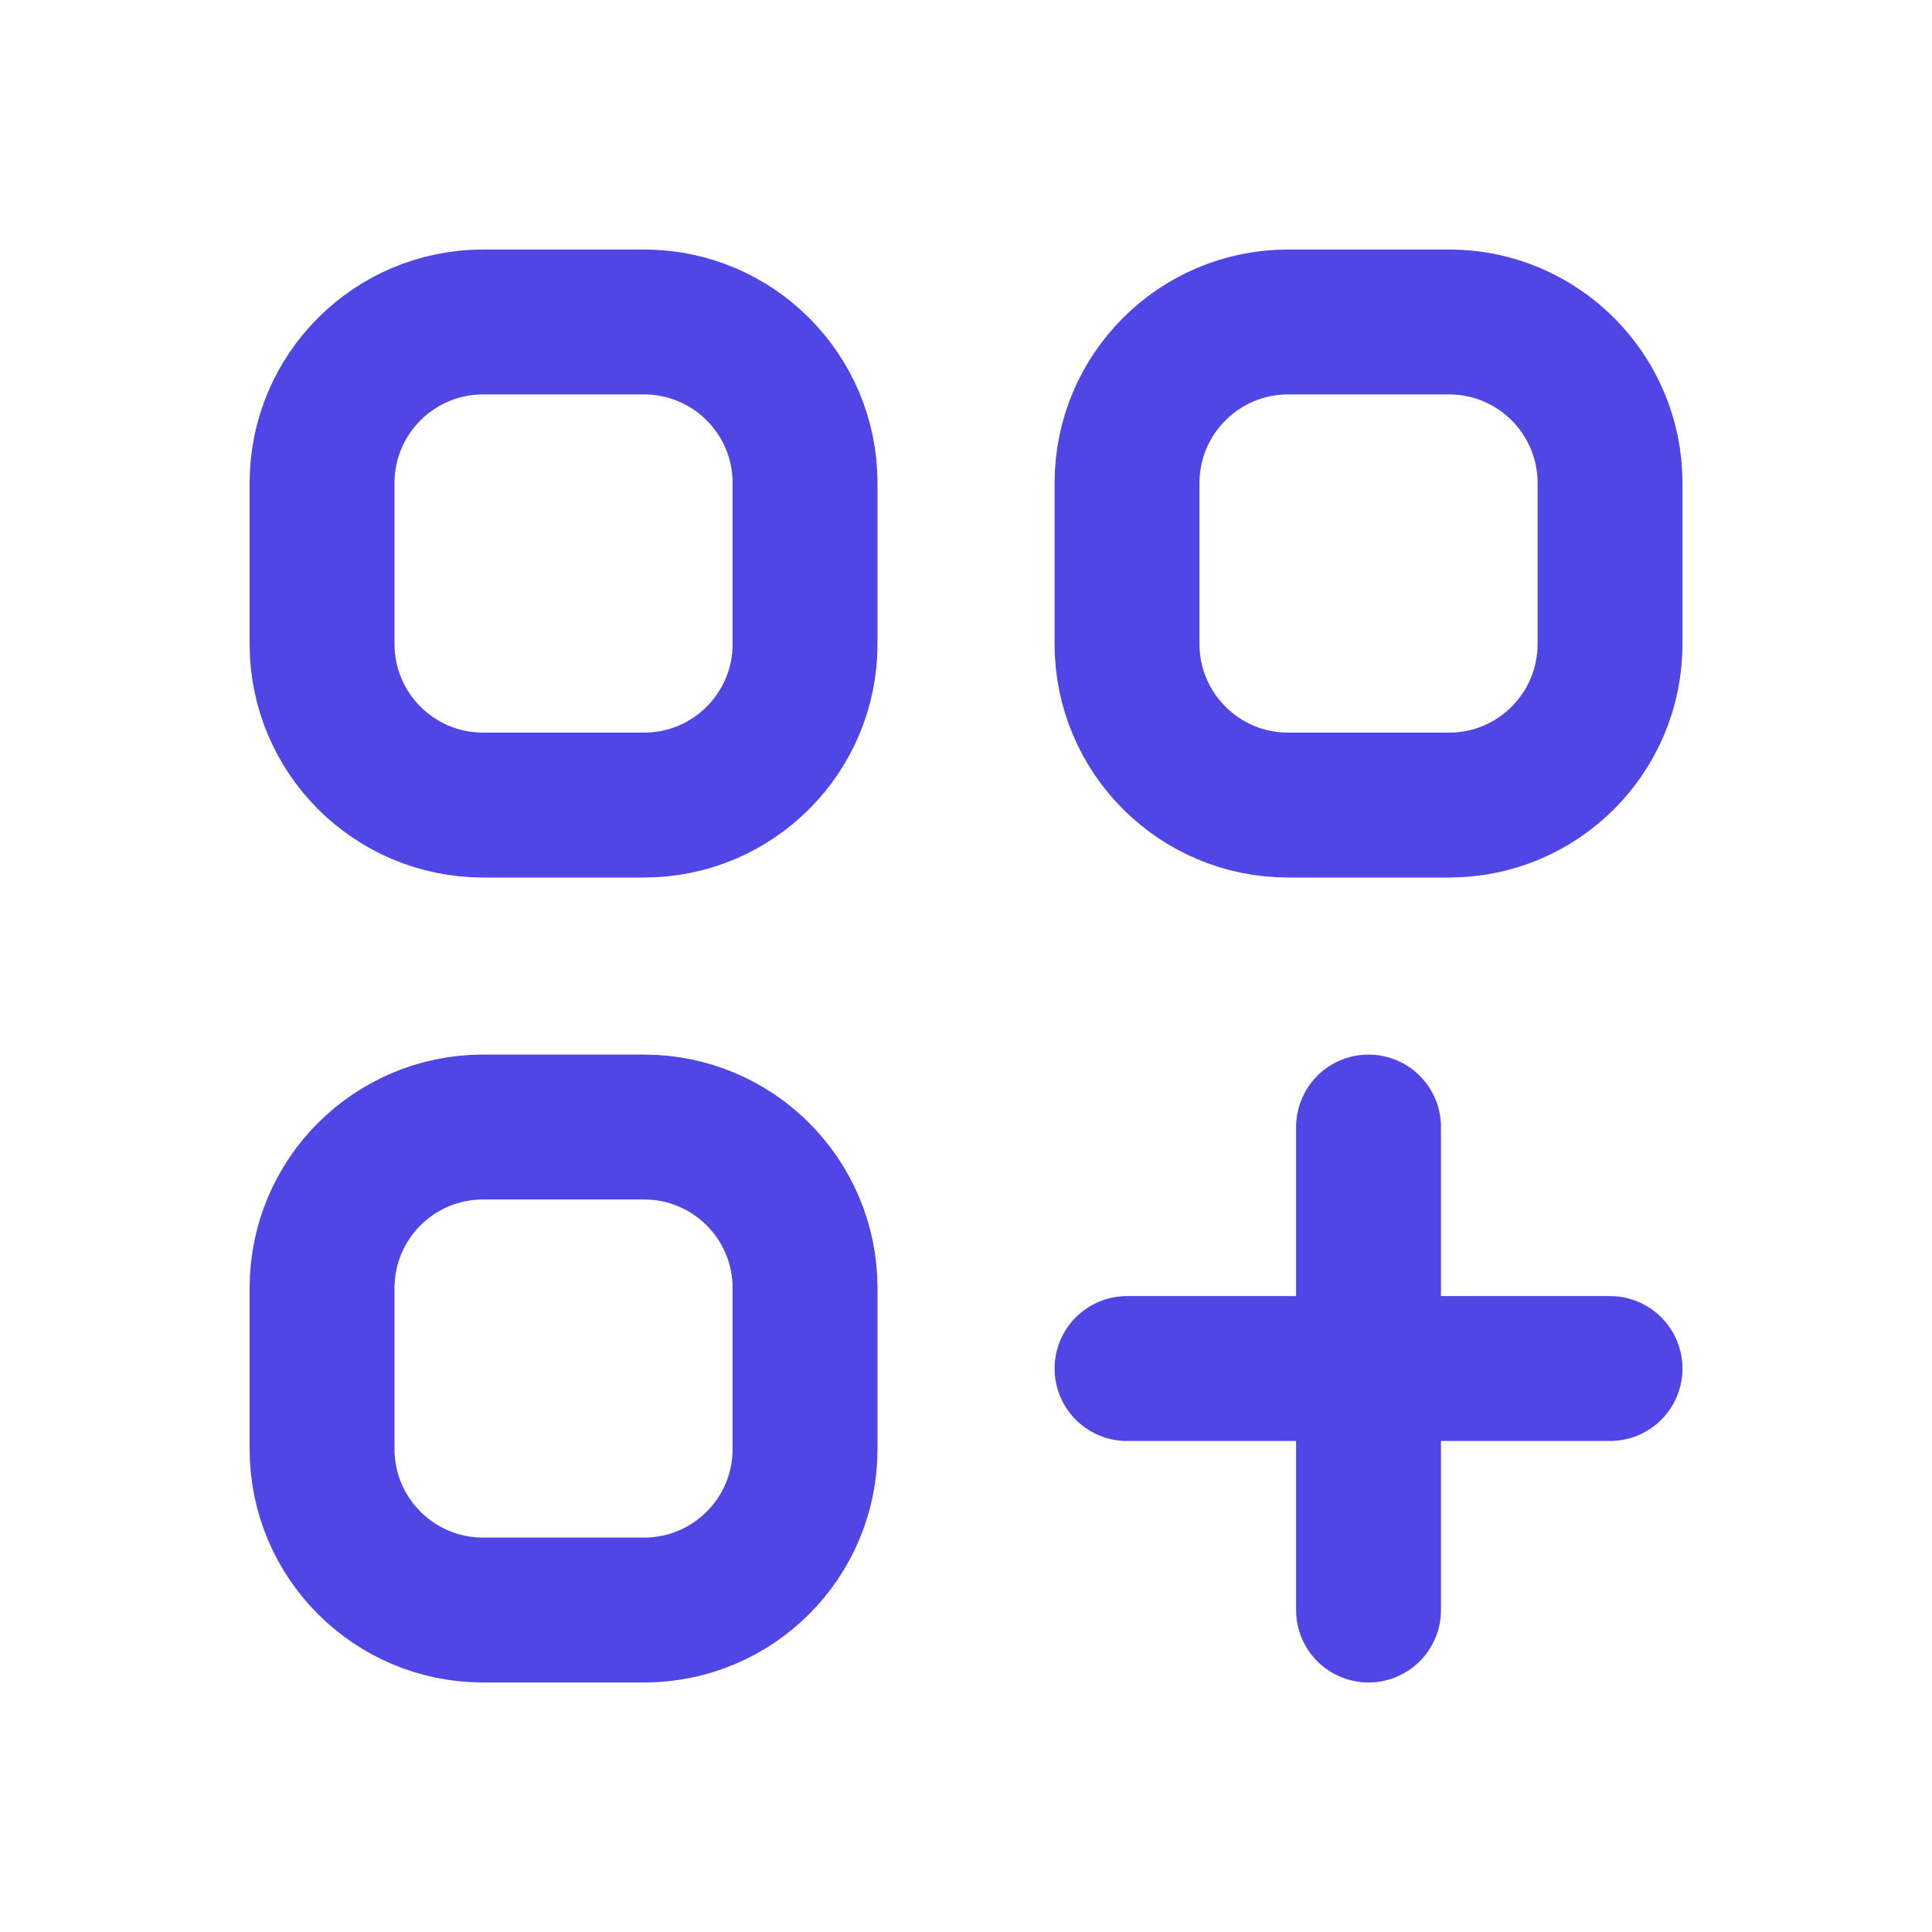
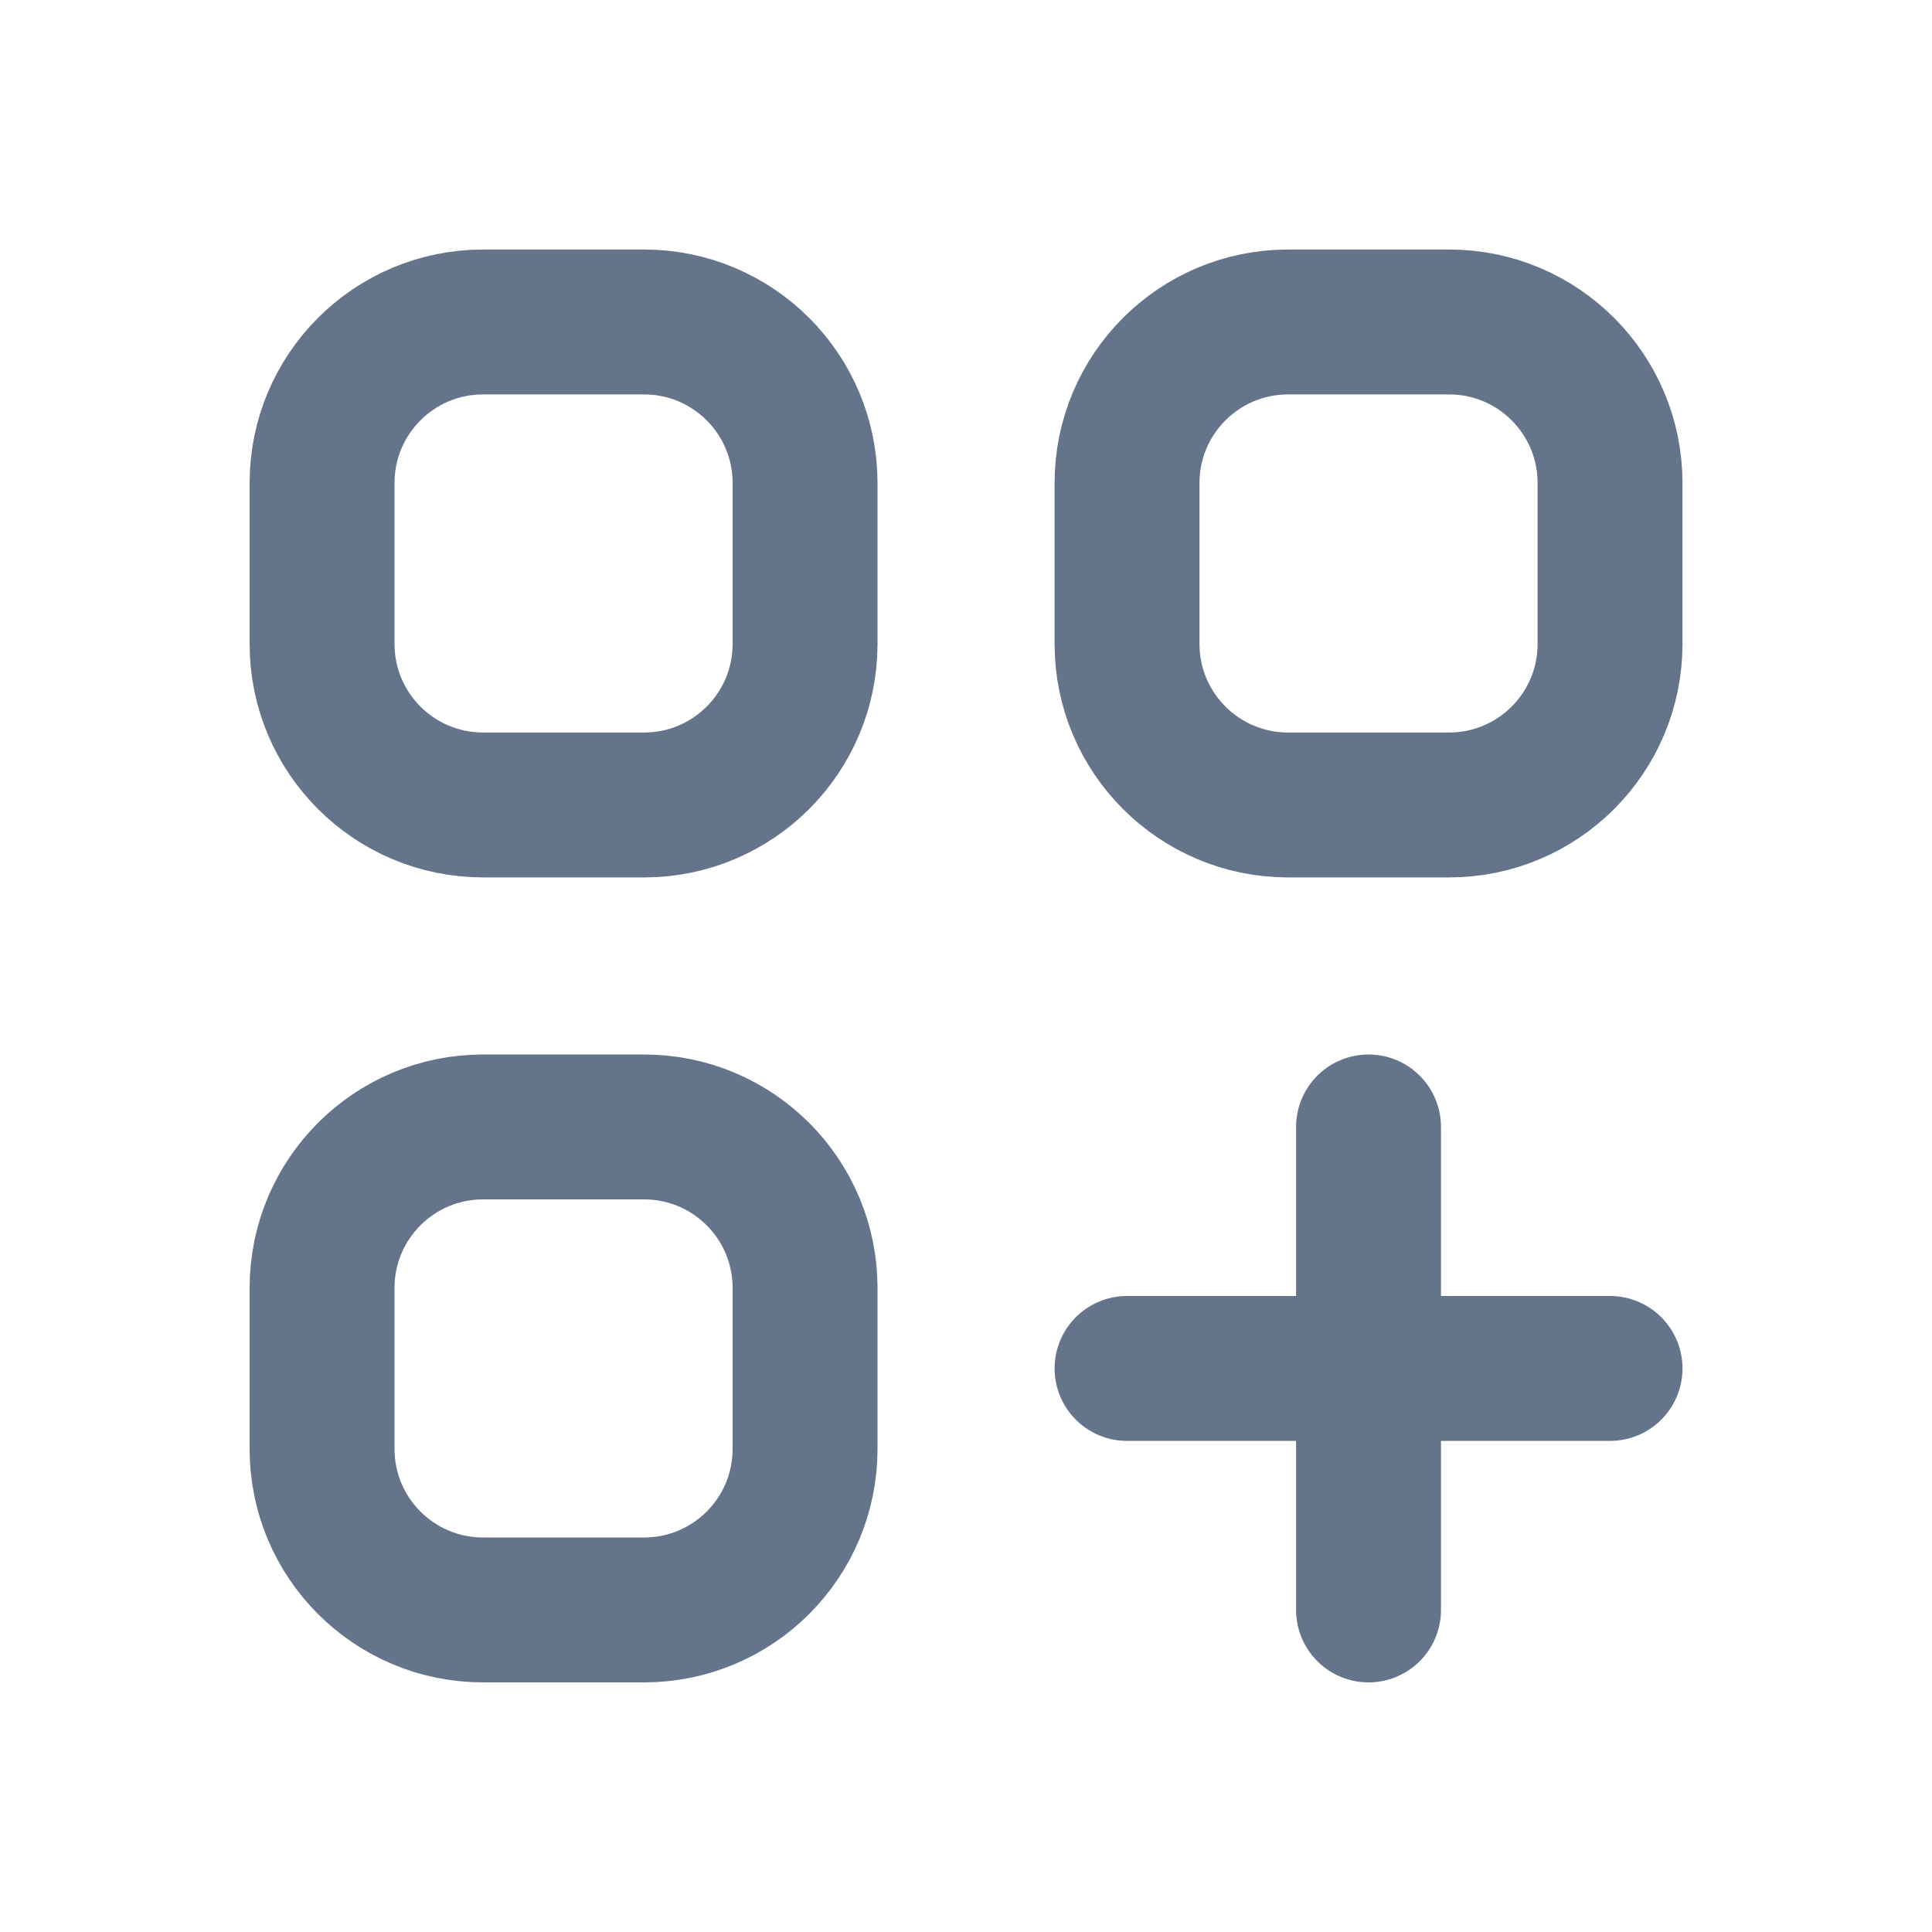
<svg xmlns="http://www.w3.org/2000/svg" width="20" height="20" viewBox="0 0 20 20" fill="none">
-   <path d="M14.167 11.667V16.667M11.667 14.167H16.667M5.001 8.334H6.667C7.588 8.334 8.334 7.587 8.334 6.667V5C8.334 4.08 7.588 3.333 6.667 3.333H5.001C4.08 3.333 3.334 4.08 3.334 5V6.667C3.334 7.587 4.08 8.334 5.001 8.334ZM13.334 8.334H15.001C15.921 8.334 16.667 7.587 16.667 6.667V5C16.667 4.08 15.921 3.333 15.001 3.333H13.334C12.414 3.333 11.667 4.08 11.667 5V6.667C11.667 7.587 12.414 8.334 13.334 8.334ZM5.001 16.667H6.667C7.588 16.667 8.334 15.921 8.334 15V13.334C8.334 12.413 7.588 11.667 6.667 11.667H5.001C4.08 11.667 3.334 12.413 3.334 13.334V15C3.334 15.921 4.08 16.667 5.001 16.667Z" stroke="#4F46E5" stroke-width="1.5" stroke-linecap="round" stroke-linejoin="round" />
+   <path d="M14.167 11.666V16.666M11.667 14.166H16.667M5.001 8.333H6.667C7.588 8.333 8.334 7.587 8.334 6.666V5C8.334 4.079 7.588 3.333 6.667 3.333H5.001C4.08 3.333 3.334 4.079 3.334 5V6.666C3.334 7.587 4.08 8.333 5.001 8.333ZM13.334 8.333H15.001C15.921 8.333 16.667 7.587 16.667 6.666V5C16.667 4.079 15.921 3.333 15.001 3.333H13.334C12.414 3.333 11.667 4.079 11.667 5V6.666C11.667 7.587 12.414 8.333 13.334 8.333ZM5.001 16.666H6.667C7.588 16.666 8.334 15.92 8.334 15V13.333C8.334 12.412 7.588 11.666 6.667 11.666H5.001C4.08 11.666 3.334 12.412 3.334 13.333V15C3.334 15.92 4.08 16.666 5.001 16.666Z" stroke="#64748B" stroke-width="1.5" stroke-linecap="round" stroke-linejoin="round" />
</svg>
